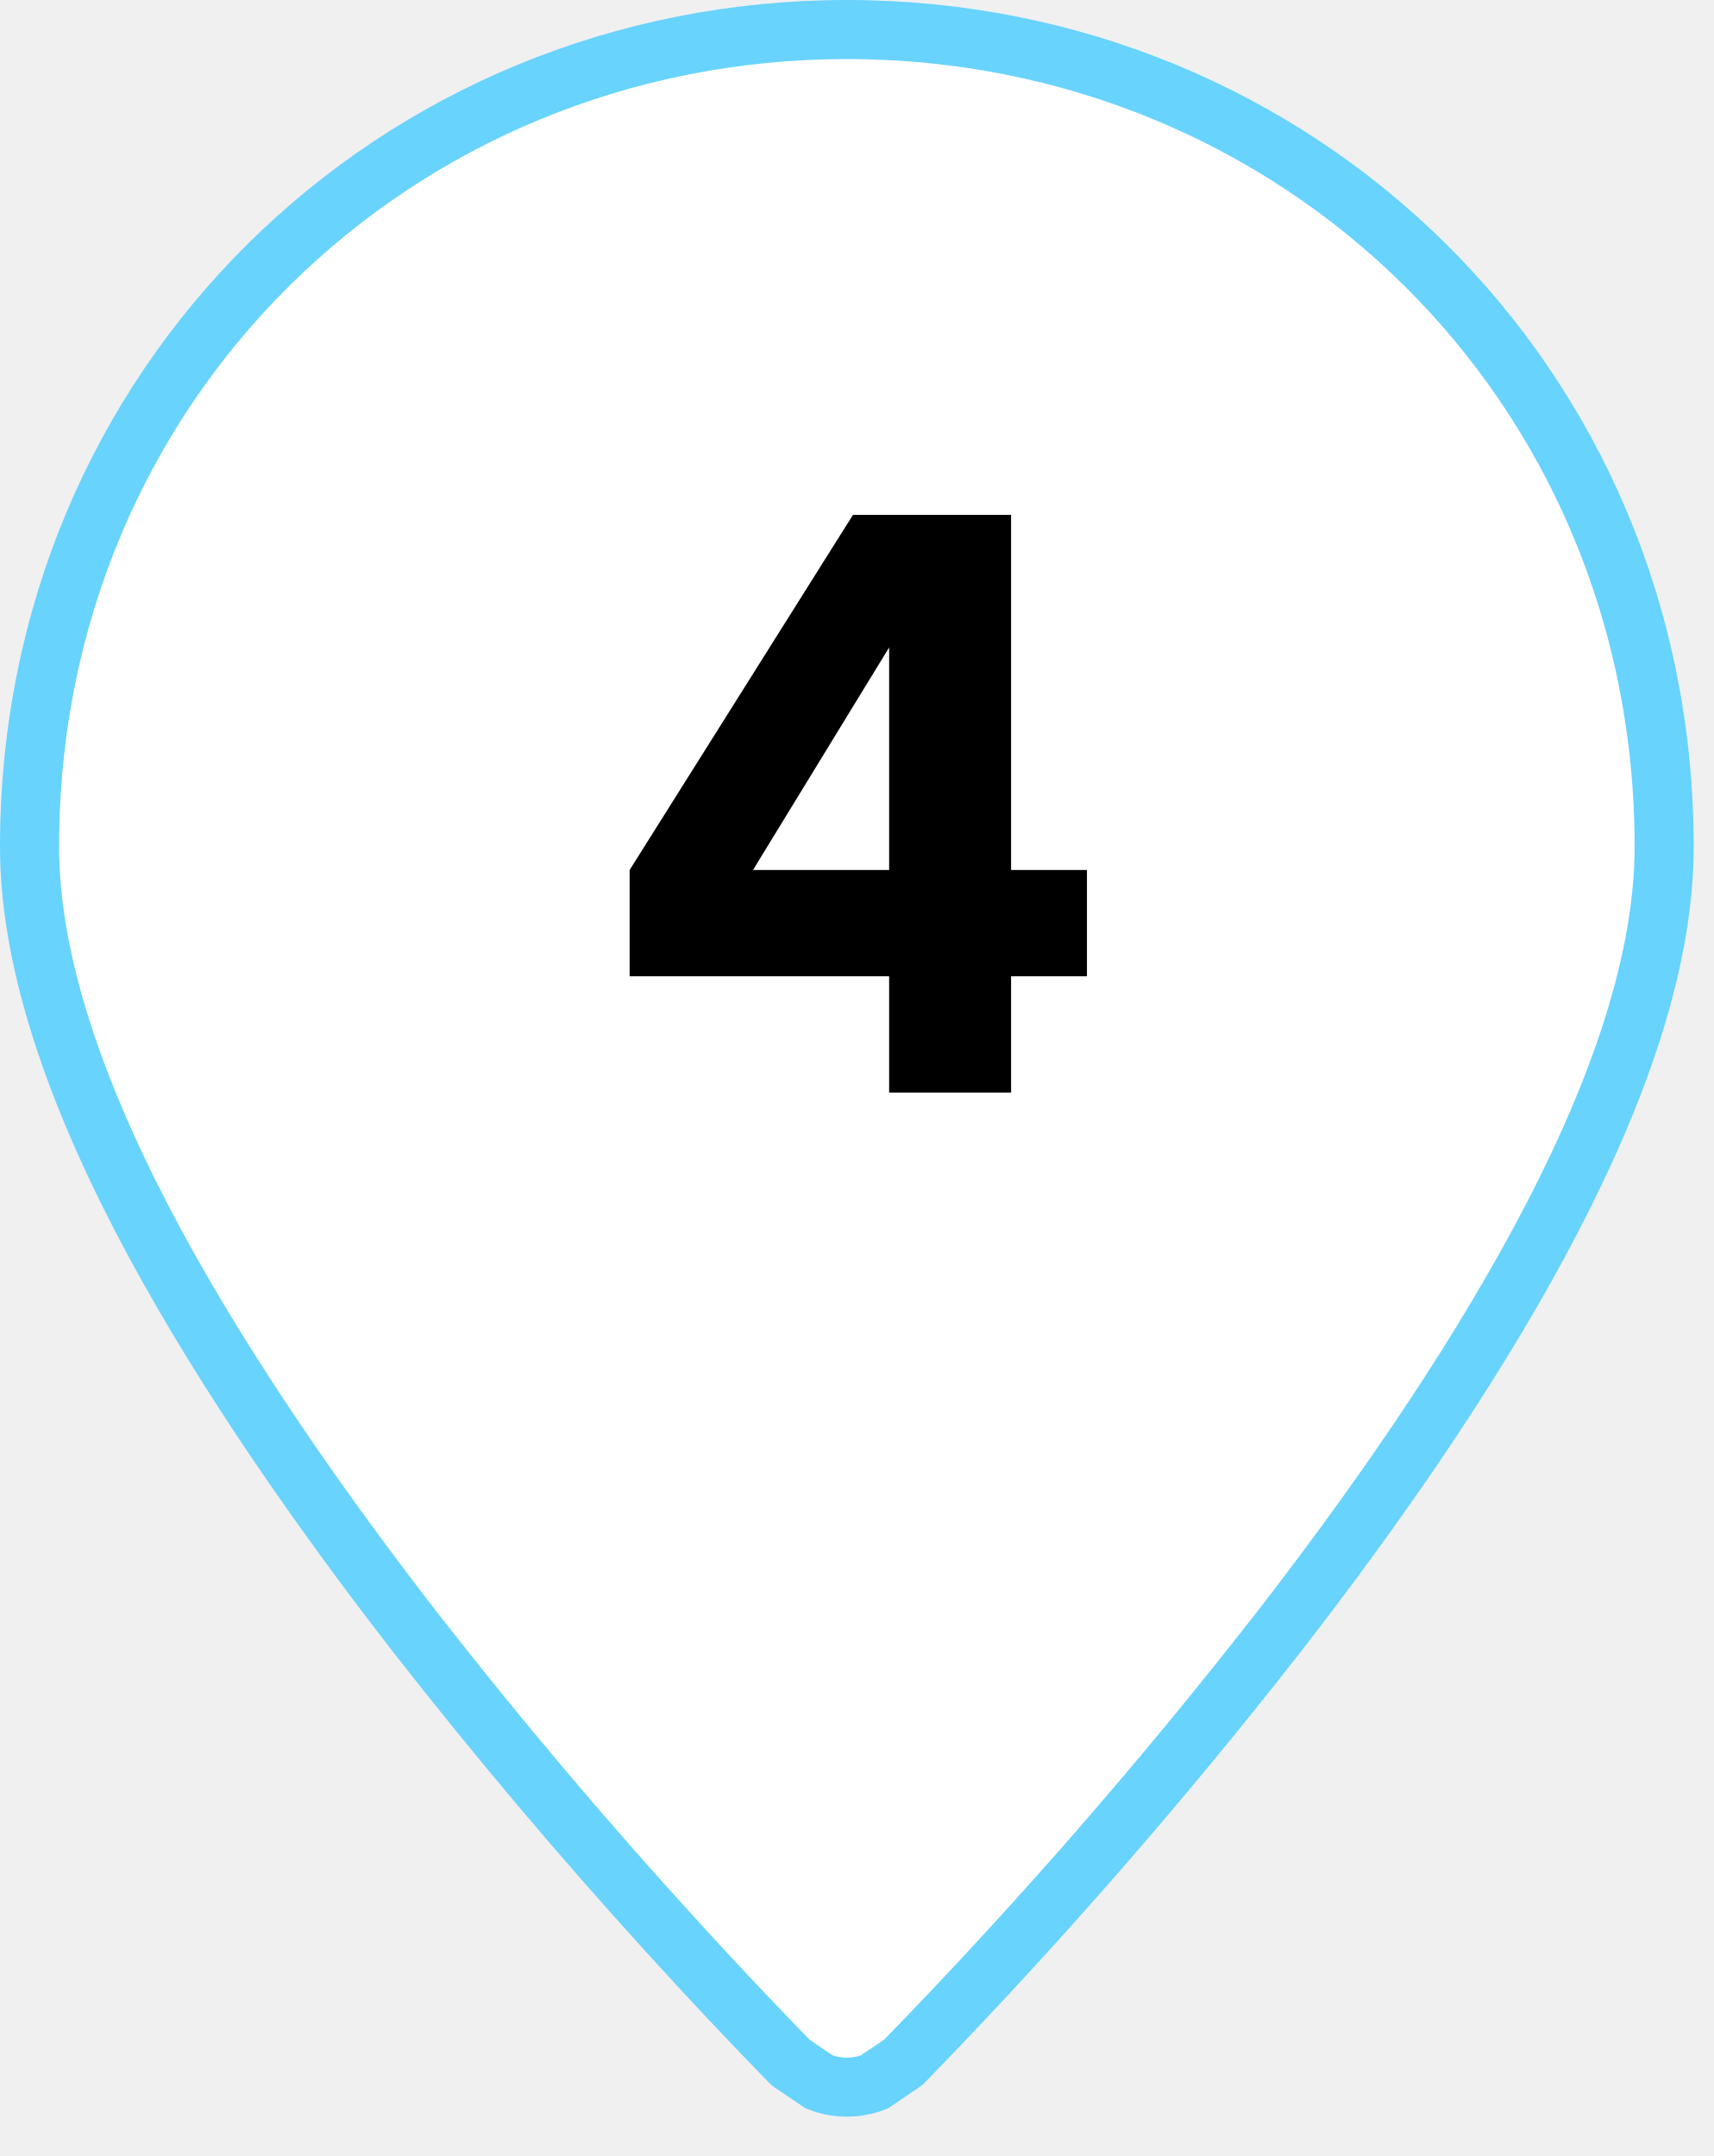
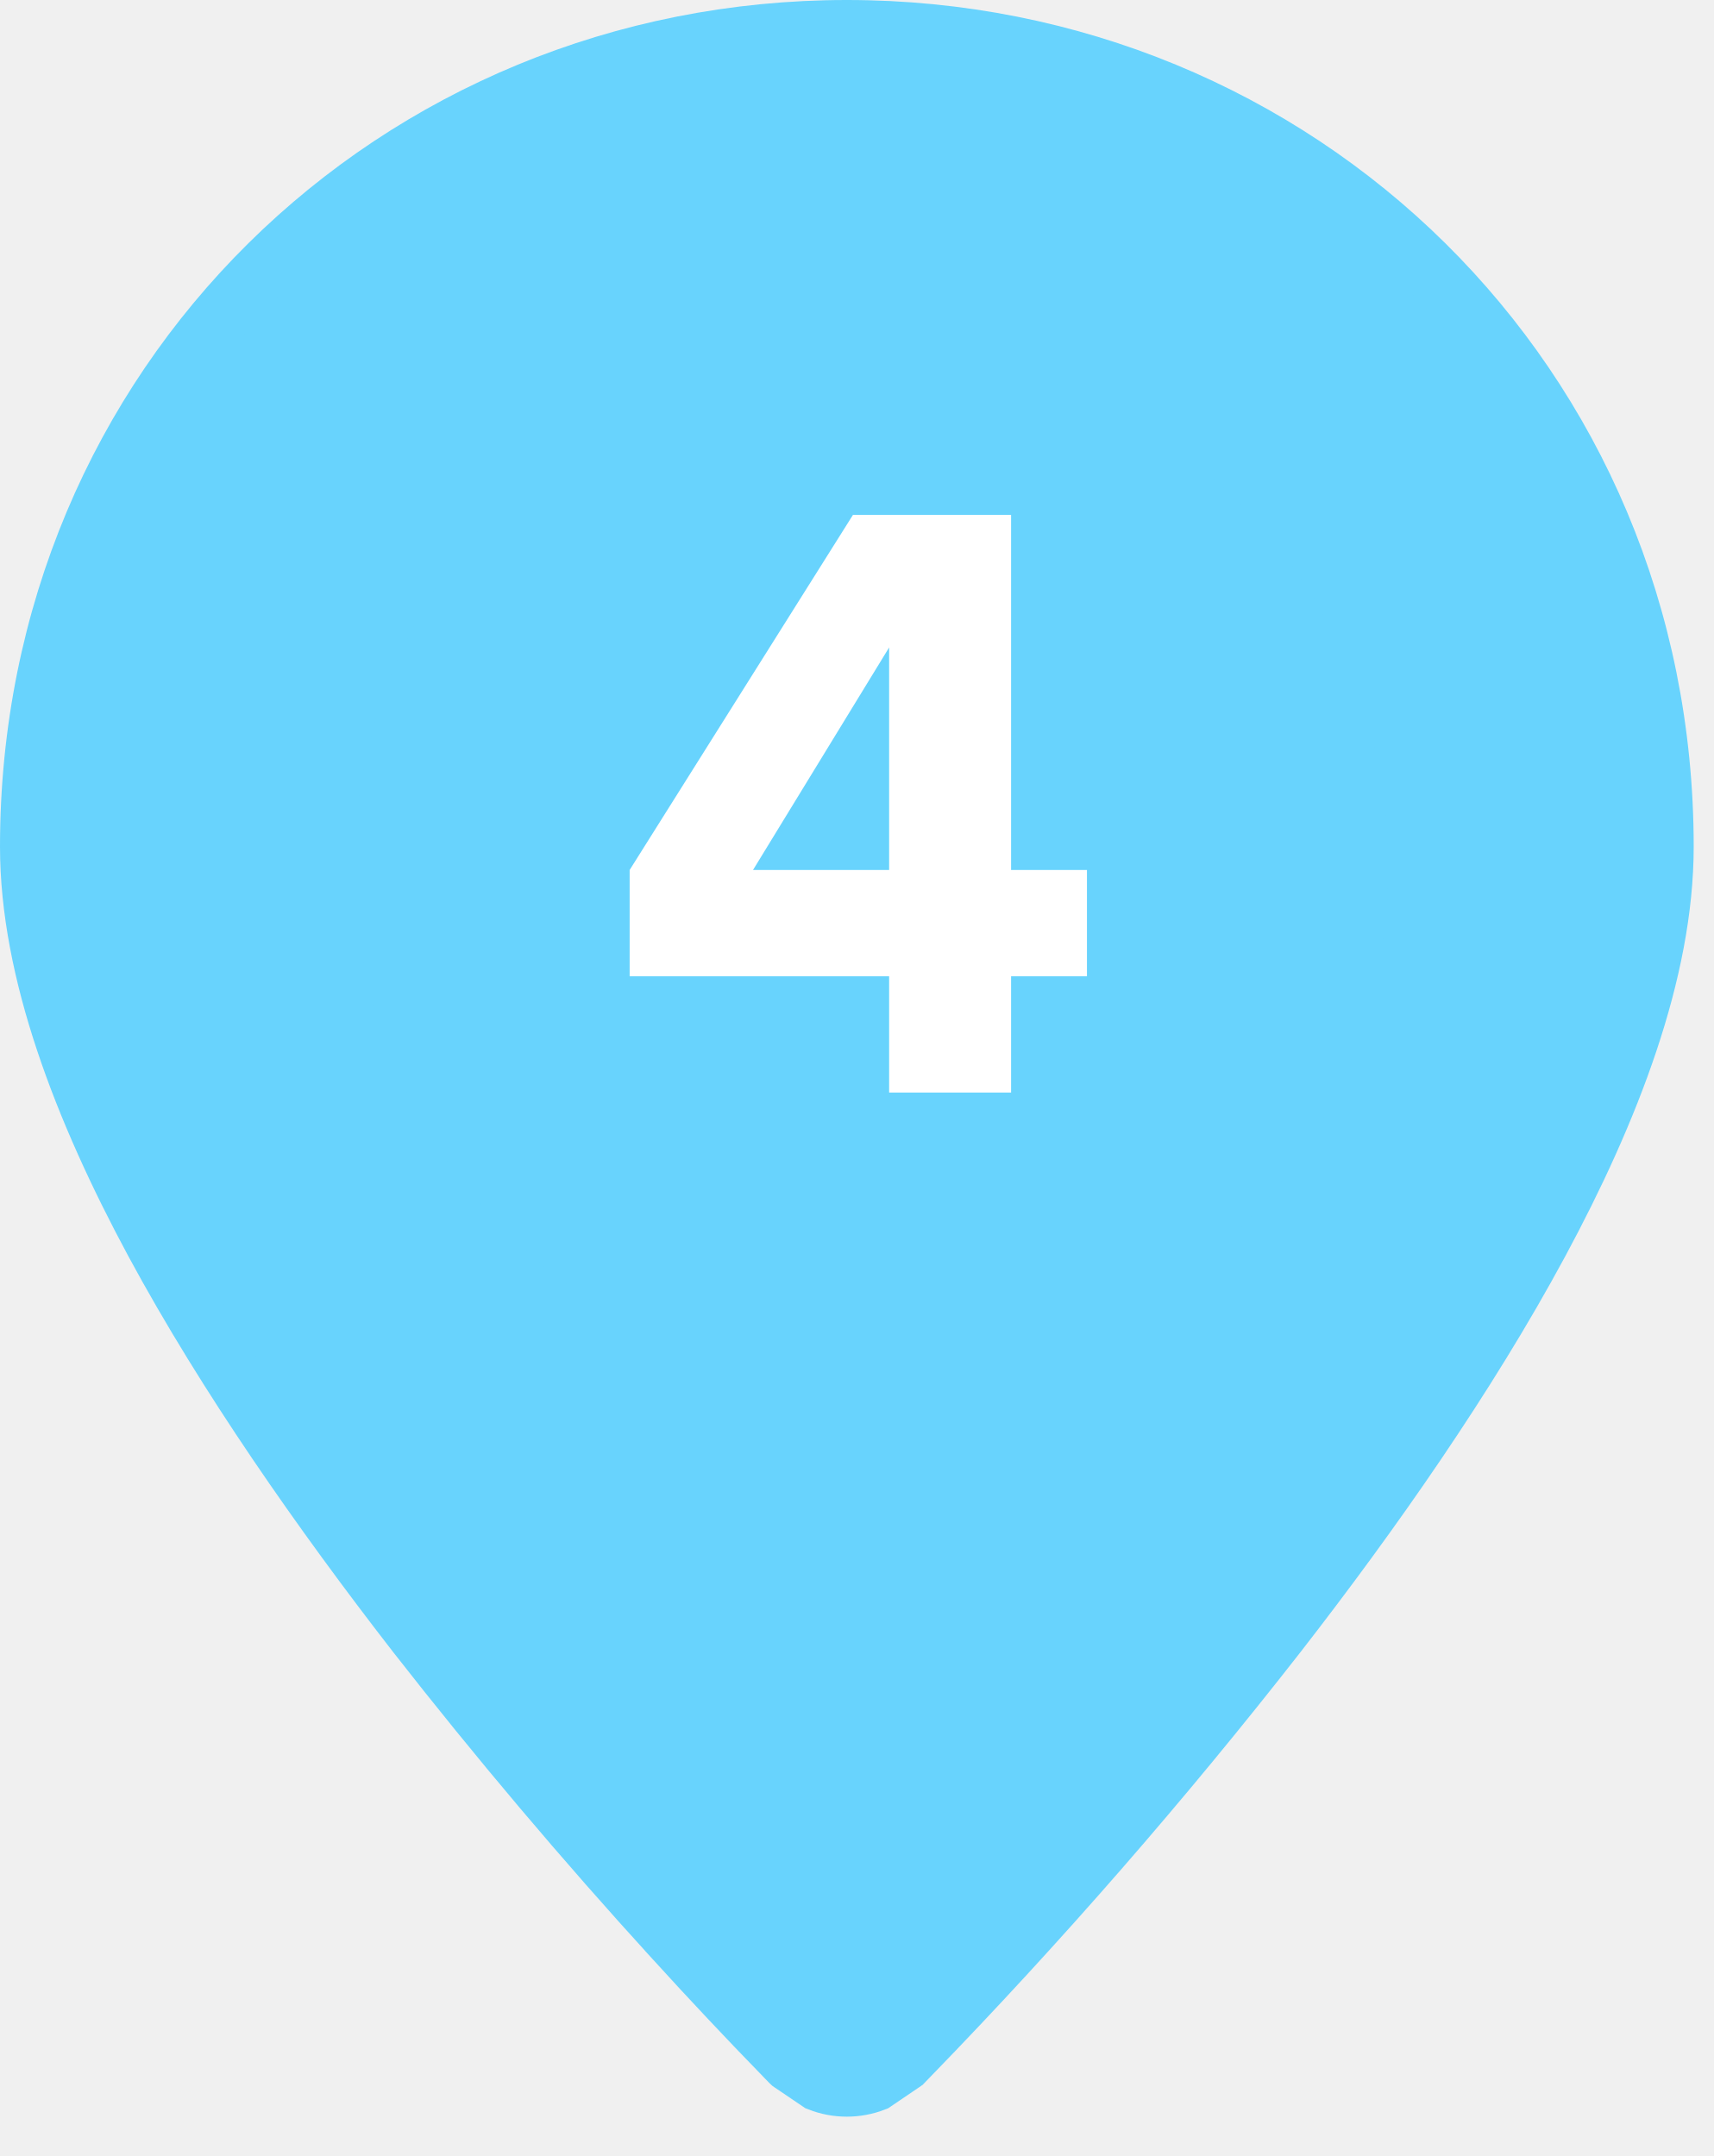
<svg xmlns="http://www.w3.org/2000/svg" width="58" height="73" viewBox="0 0 58 73" fill="none">
-   <path d="M26.777 69.846L26.756 69.826L26.751 69.82L26.539 69.605C26.538 69.604 26.538 69.603 26.537 69.603C25.282 68.31 24.047 66.997 22.834 65.665L22.834 65.664C19.785 62.324 16.866 58.868 14.083 55.304C10.905 51.206 7.674 46.596 5.227 42.063C2.82 37.593 1 32.885 1 28.667C1 12.965 13.413 1 28.667 1C43.92 1 56.333 12.965 56.333 28.667C56.333 32.885 54.514 37.593 52.106 42.06L52.106 42.06C49.66 46.6 46.432 51.206 43.25 55.304C39.358 60.29 35.2 65.063 30.797 69.603C30.796 69.603 30.795 69.604 30.794 69.605L30.583 69.82L30.577 69.826L30.567 69.835L29.595 70.494C29.299 70.609 28.983 70.668 28.665 70.668C28.346 70.668 28.029 70.609 27.732 70.493L26.777 69.846ZM28.667 40.417C31.783 40.417 34.772 39.179 36.975 36.975C39.179 34.772 40.417 31.783 40.417 28.667C40.417 25.55 39.179 22.562 36.975 20.358C34.772 18.155 31.783 16.917 28.667 16.917C25.55 16.917 22.562 18.155 20.358 20.358C18.155 22.562 16.917 25.55 16.917 28.667C16.917 31.783 18.155 34.772 20.358 36.975C22.562 39.179 25.55 40.417 28.667 40.417Z" fill="white" stroke="#68D3FD" stroke-width="2" />
-   <circle cx="29.498" cy="29.332" r="17.498" fill="white" />
-   <path d="M30.098 33.057H21.314V29.457L28.874 17.433H34.226V29.457H36.794V33.057H34.226V36.993H30.098V33.057ZM30.098 29.457V21.922L25.49 29.457H30.098Z" fill="black" />
+   <path d="M26.777 69.846L26.756 69.826L26.751 69.82L26.539 69.605C26.538 69.604 26.538 69.603 26.537 69.603C25.282 68.31 24.047 66.997 22.834 65.665L22.834 65.664C19.785 62.324 16.866 58.868 14.083 55.304C10.905 51.206 7.674 46.596 5.227 42.063C2.82 37.593 1 32.885 1 28.667C1 12.965 13.413 1 28.667 1C43.92 1 56.333 12.965 56.333 28.667C56.333 32.885 54.514 37.593 52.106 42.06L52.106 42.06C49.66 46.6 46.432 51.206 43.25 55.304C39.358 60.29 35.2 65.063 30.797 69.603C30.796 69.603 30.795 69.604 30.794 69.605L30.583 69.82L30.577 69.826L30.567 69.835L29.595 70.494C29.299 70.609 28.983 70.668 28.665 70.668C28.346 70.668 28.029 70.609 27.732 70.493L26.777 69.846ZM28.667 40.417C31.783 40.417 34.772 39.179 36.975 36.975C39.179 34.772 40.417 31.783 40.417 28.667C40.417 25.55 39.179 22.562 36.975 20.358C34.772 18.155 31.783 16.917 28.667 16.917C25.55 16.917 22.562 18.155 20.358 20.358C18.155 22.562 16.917 25.55 16.917 28.667C16.917 31.783 18.155 34.772 20.358 36.975C22.562 39.179 25.55 40.417 28.667 40.417Z" fill="#68D3FD" stroke="#68D3FD" stroke-width="2" />
+   <circle cx="29.498" cy="29.332" r="17.498" fill="#68D3FD" />
+   <path d="M30.098 33.057H21.314V29.457L28.874 17.433H34.226V29.457H36.794V33.057H34.226V36.993H30.098V33.057ZM30.098 29.457V21.922L25.49 29.457H30.098Z" fill="white" />
</svg>
